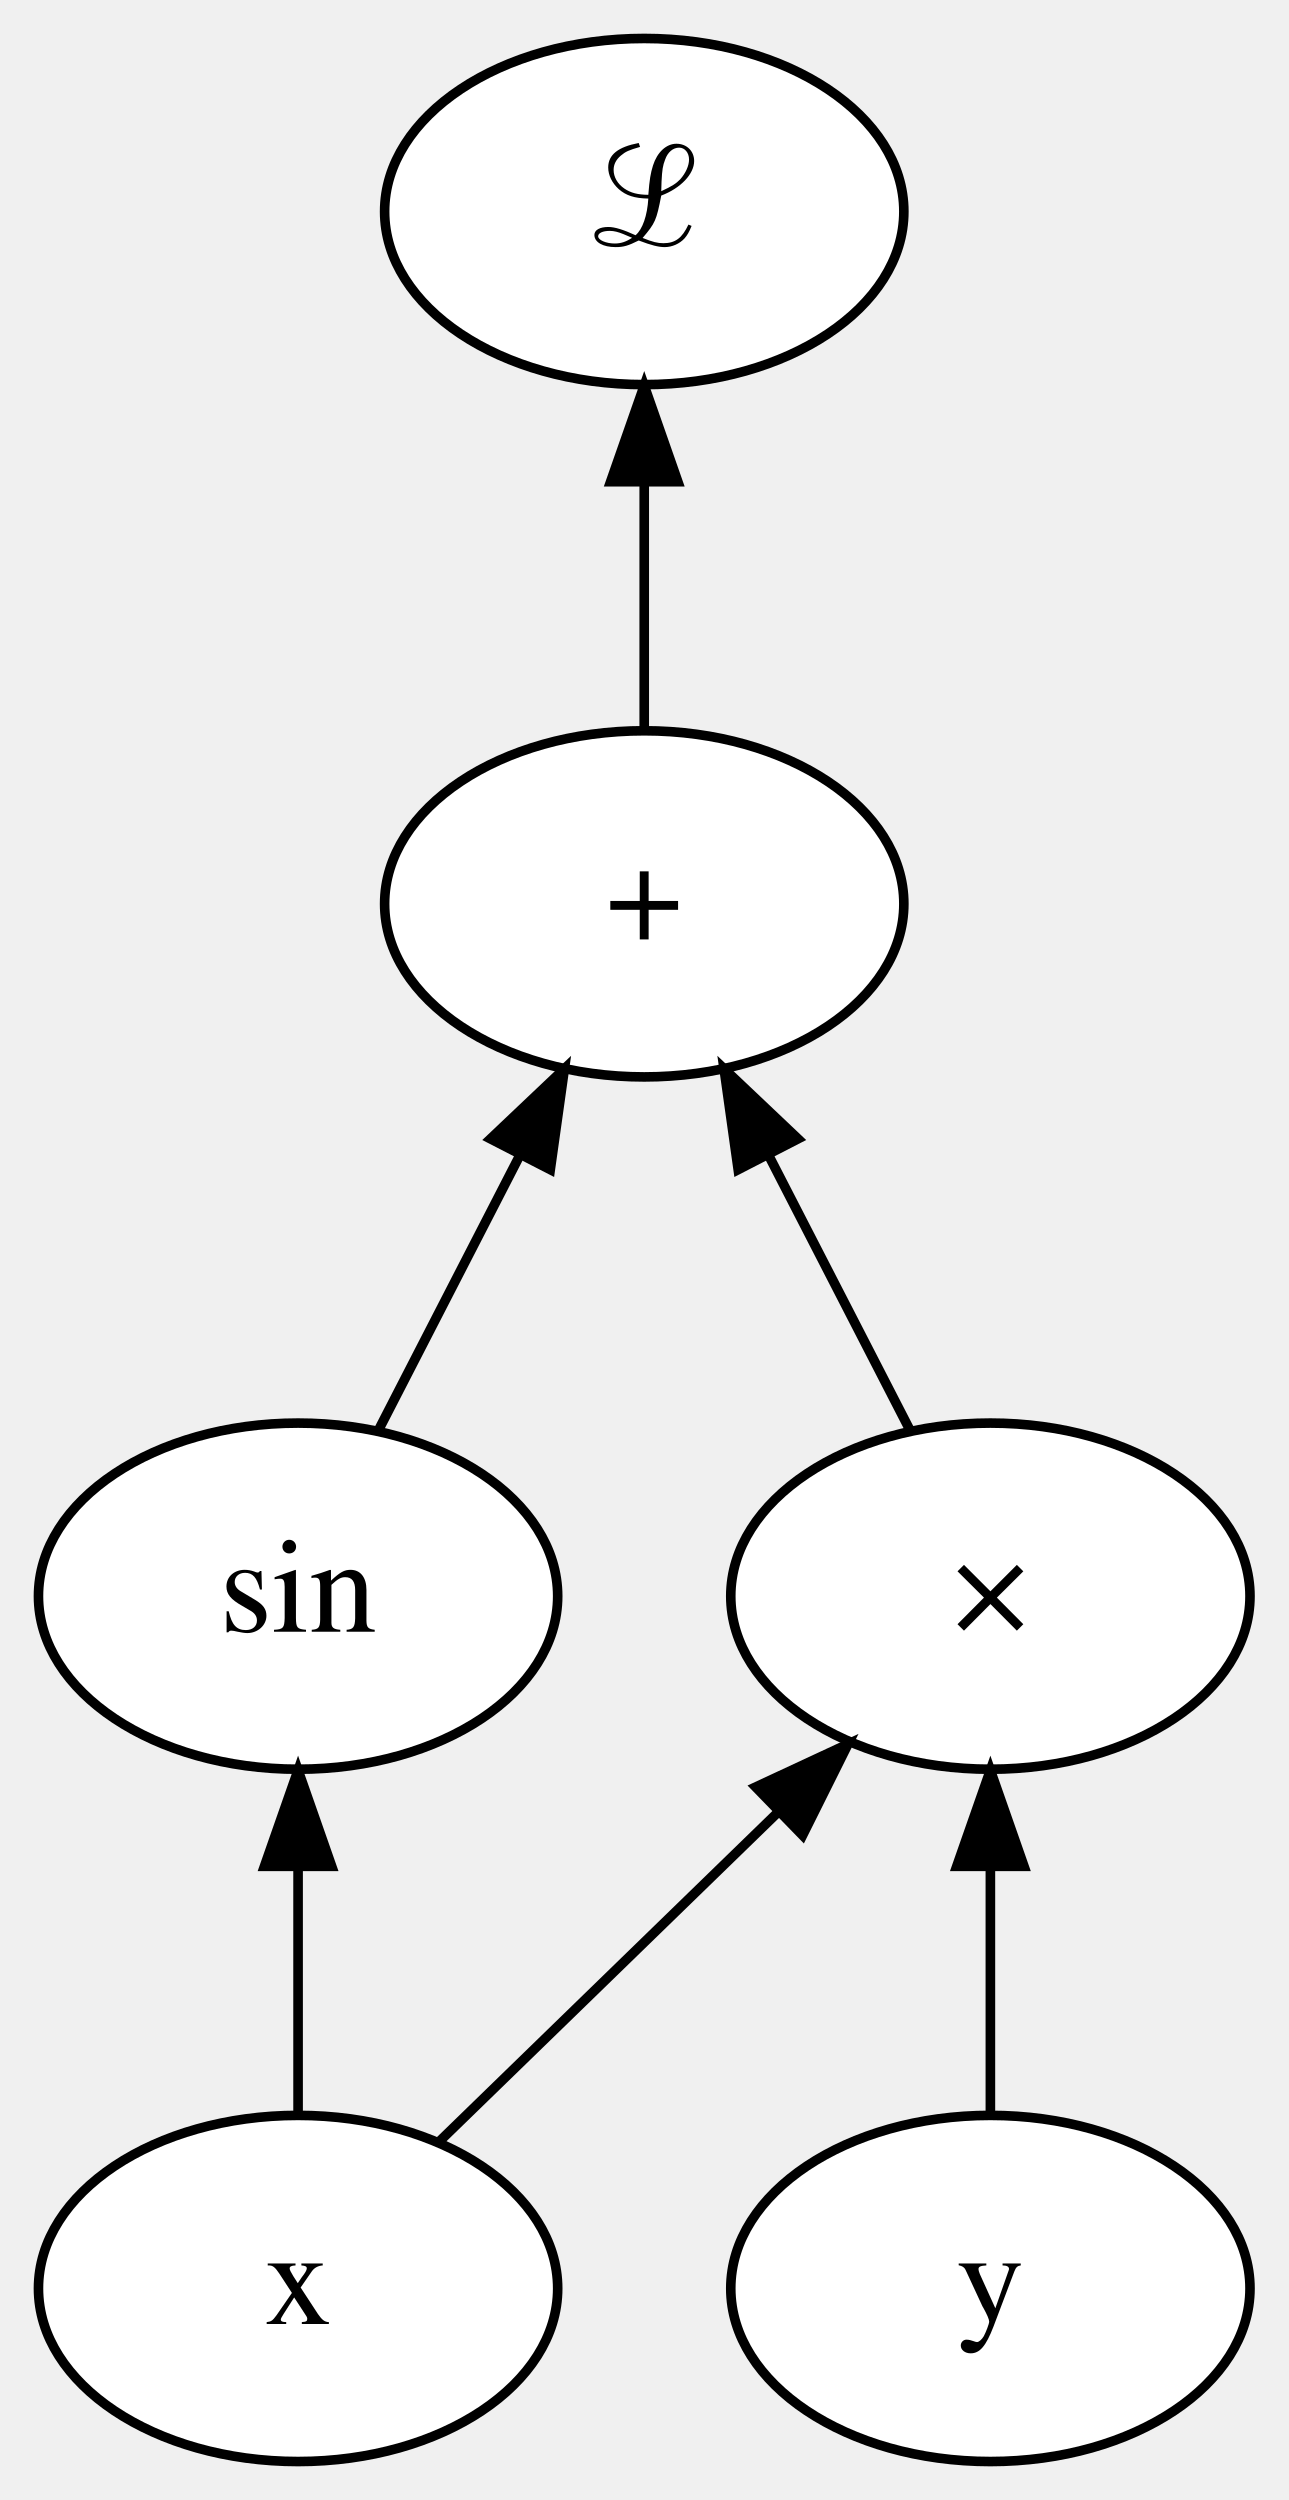
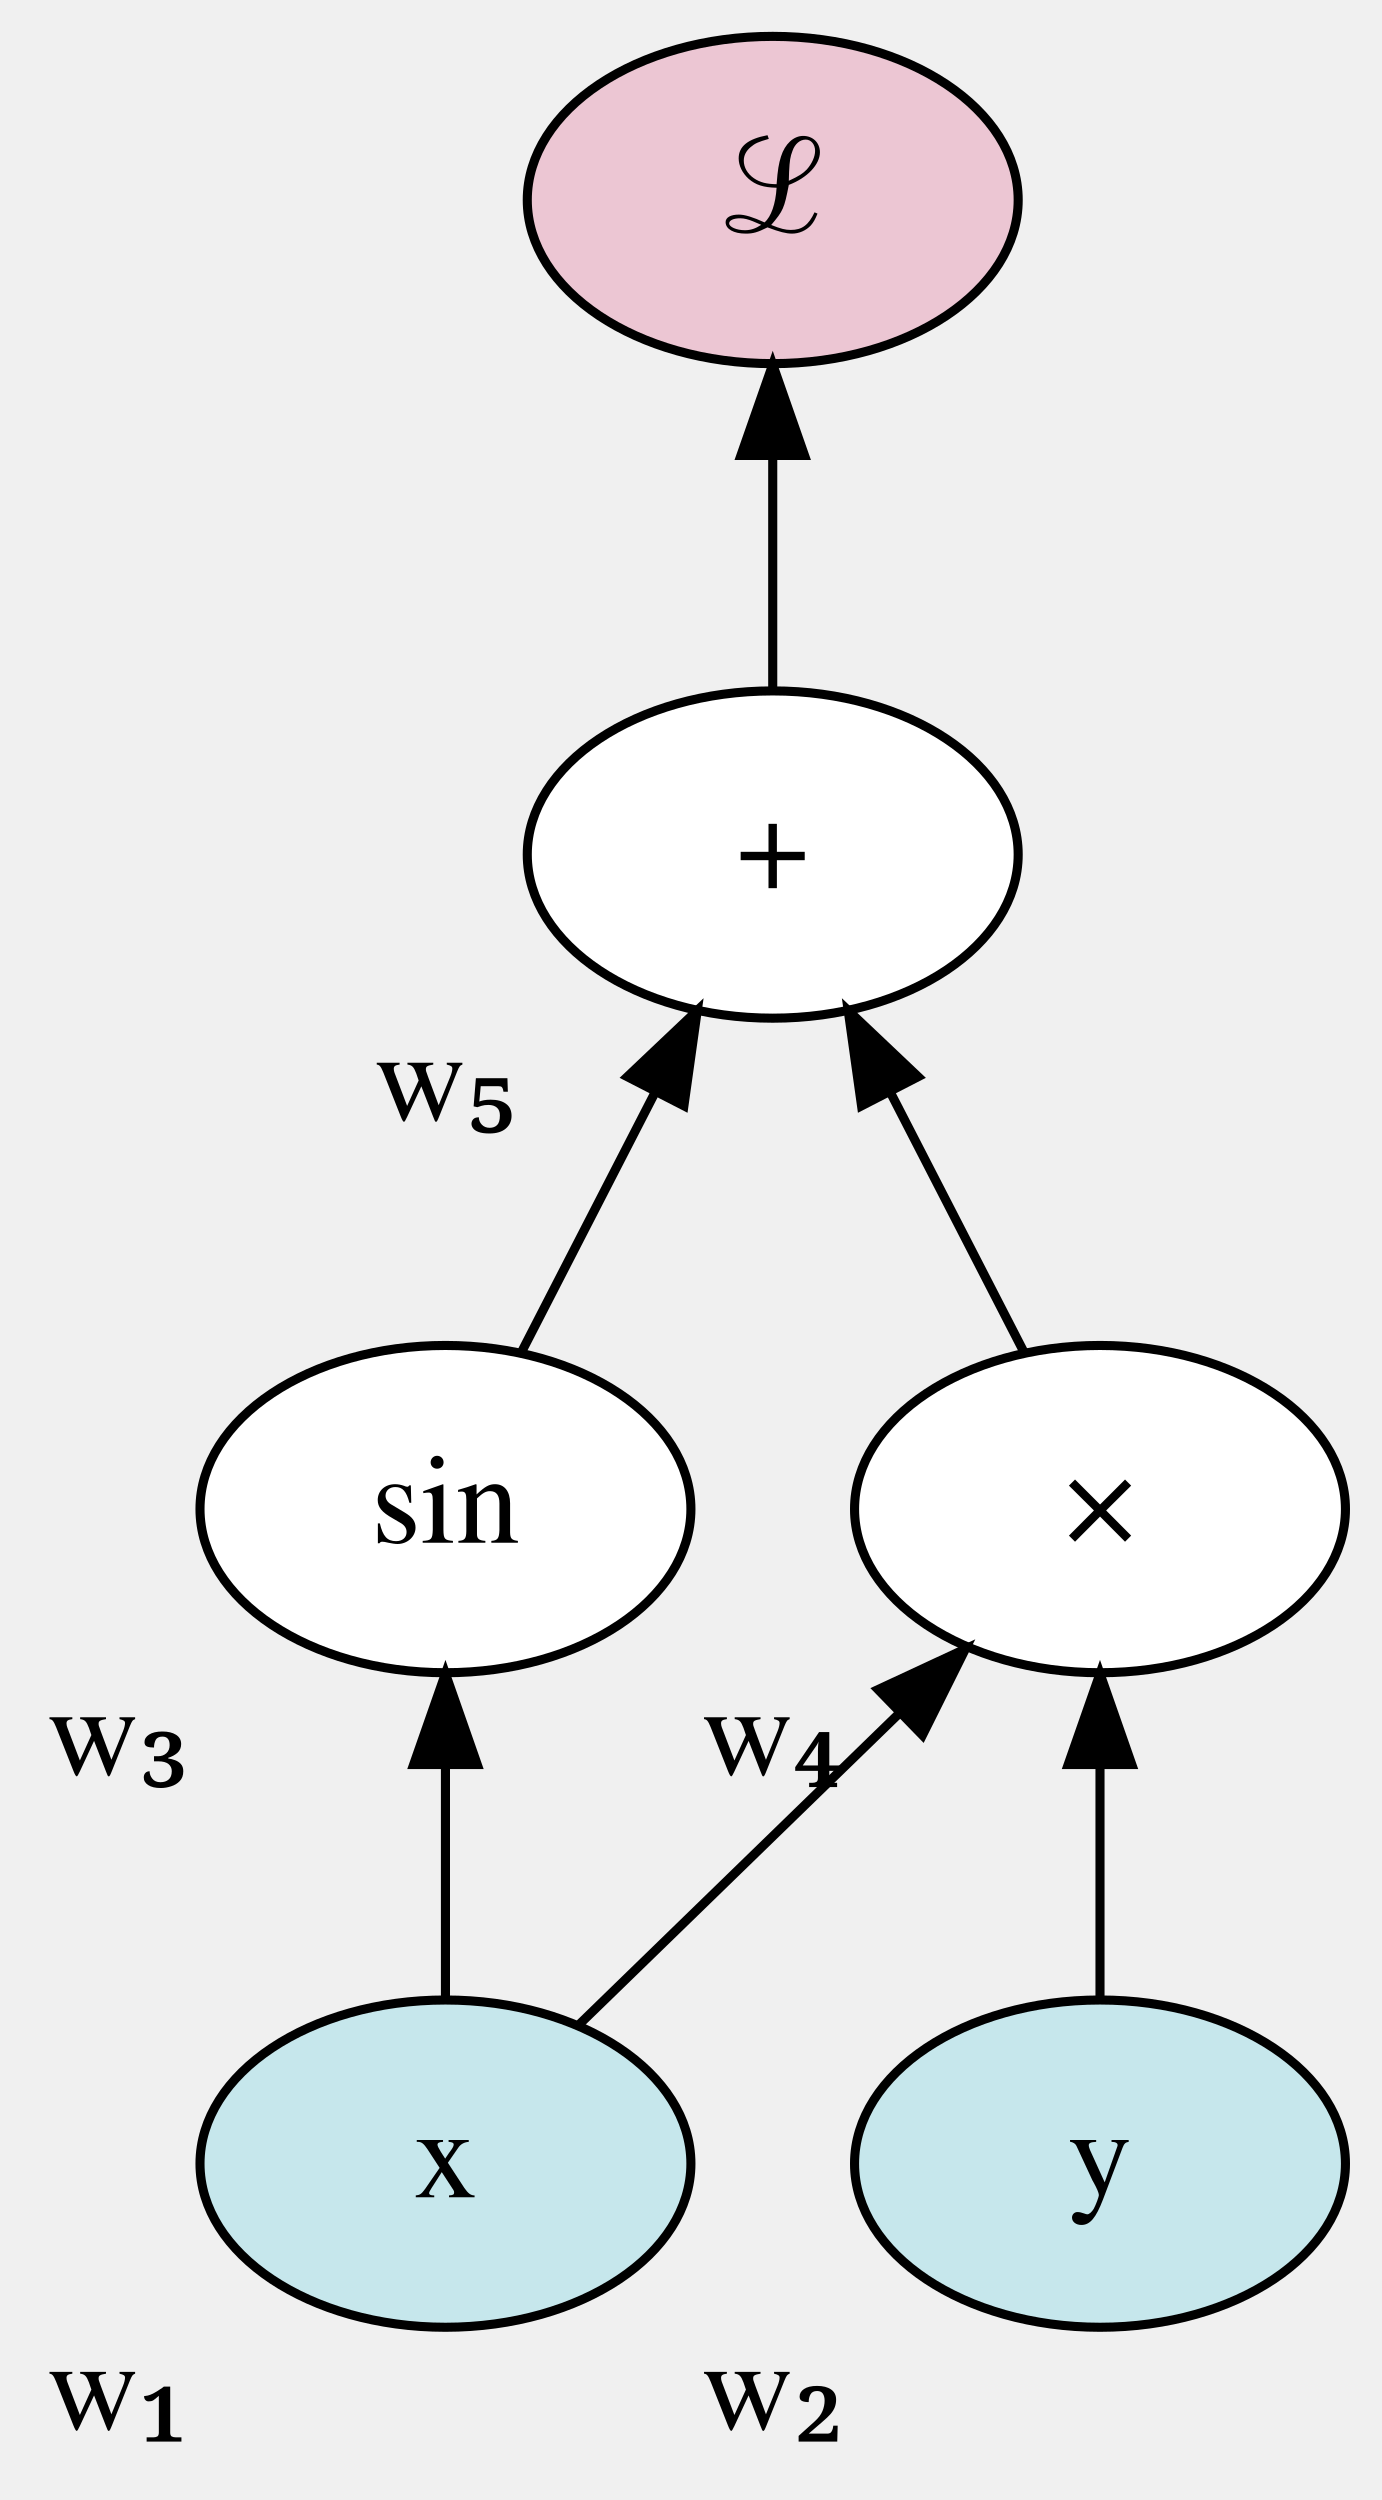
- <svg xmlns="http://www.w3.org/2000/svg" width="134pt" height="260pt" viewBox="0.00 0.00 134.00 260.00">
-   <g id="graph0" class="graph" transform="scale(1 1) rotate(0) translate(4 256)">
+ <svg xmlns="http://www.w3.org/2000/svg" width="152pt" height="275pt" viewBox="0.00 0.00 152.00 275.00">
+   <g id="graph0" class="graph" transform="scale(1 1) rotate(0) translate(4 271)">
    <g id="node1" class="node">
-       <ellipse fill="white" stroke="black" cx="27" cy="-90" rx="27" ry="18" />
-       <text text-anchor="middle" x="27" y="-86.3" font-family="Times,serif" font-size="14.00">sin</text>
+       <ellipse fill="#c6e7ec" stroke="black" cx="45" cy="-33" rx="27" ry="18" />
+       <text text-anchor="middle" x="45" y="-29.3" font-family="Times,serif" font-size="14.00">x</text>
+       <text text-anchor="middle" x="9" y="-3.8" font-family="Times,serif" font-size="14.00">w₁</text>
+     </g>
+     <g id="node3" class="node">
+       <ellipse fill="white" stroke="black" cx="45" cy="-105" rx="27" ry="18" />
+       <text text-anchor="middle" x="45" y="-101.3" font-family="Times,serif" font-size="14.00">sin</text>
+       <text text-anchor="middle" x="9" y="-75.8" font-family="Times,serif" font-size="14.00">w₃</text>
+     </g>
+     <g id="edge6" class="edge">
+       <path fill="none" stroke="black" d="M45,-51.3C45,-59.02 45,-68.29 45,-76.89" />
+       <polygon fill="black" stroke="black" points="41.5,-76.9 45,-86.9 48.5,-76.9 41.5,-76.9" />
+     </g>
+     <g id="node5" class="node">
+       <ellipse fill="white" stroke="black" cx="117" cy="-105" rx="27" ry="18" />
+       <text text-anchor="middle" x="117" y="-101.3" font-family="Times,serif" font-size="14.00">×</text>
+       <text text-anchor="middle" x="81" y="-75.8" font-family="Times,serif" font-size="14.00">w₄</text>
+     </g>
+     <g id="edge4" class="edge">
+       <path fill="none" stroke="black" d="M59.57,-48.17C69.75,-58.06 83.52,-71.45 95.03,-82.64" />
+       <polygon fill="black" stroke="black" points="92.59,-85.15 102.2,-89.62 97.47,-80.13 92.59,-85.15" />
    </g>
    <g id="node2" class="node">
-       <ellipse fill="white" stroke="black" cx="63" cy="-162" rx="27" ry="18" />
-       <text text-anchor="middle" x="63" y="-158.3" font-family="Times,serif" font-size="14.00">+</text>
+       <ellipse fill="#c6e7ec" stroke="black" cx="117" cy="-33" rx="27" ry="18" />
+       <text text-anchor="middle" x="117" y="-29.3" font-family="Times,serif" font-size="14.00">y</text>
+       <text text-anchor="middle" x="81" y="-3.8" font-family="Times,serif" font-size="14.00">w₂</text>
+     </g>
+     <g id="edge5" class="edge">
+       <path fill="none" stroke="black" d="M117,-51.3C117,-59.02 117,-68.29 117,-76.89" />
+       <polygon fill="black" stroke="black" points="113.5,-76.9 117,-86.9 120.5,-76.9 113.5,-76.9" />
+     </g>
+     <g id="node4" class="node">
+       <ellipse fill="white" stroke="black" cx="81" cy="-177" rx="27" ry="18" />
+       <text text-anchor="middle" x="81" y="-173.3" font-family="Times,serif" font-size="14.00">+</text>
+       <text text-anchor="middle" x="45" y="-147.8" font-family="Times,serif" font-size="14.00">w₅</text>
    </g>
    <g id="edge2" class="edge">
-       <path fill="none" stroke="black" d="M35.35,-107.24C39.71,-115.72 45.15,-126.29 50.04,-135.8" />
-       <polygon fill="black" stroke="black" points="47.01,-137.56 54.7,-144.85 53.23,-134.36 47.01,-137.56" />
+       <path fill="none" stroke="black" d="M53.35,-122.24C57.71,-130.72 63.15,-141.29 68.04,-150.8" />
+       <polygon fill="black" stroke="black" points="65.01,-152.56 72.7,-159.85 71.23,-149.36 65.01,-152.56" />
    </g>
-     <g id="node3" class="node">
-       <ellipse fill="white" stroke="black" cx="63" cy="-234" rx="27" ry="18" />
-       <text text-anchor="middle" x="63" y="-230.3" font-family="Times,serif" font-size="14.00">ℒ</text>
+     <g id="node6" class="node">
+       <ellipse fill="#ecc6d3" stroke="black" cx="81" cy="-249" rx="27" ry="18" />
+       <text text-anchor="middle" x="81" y="-245.3" font-family="Times,serif" font-size="14.00">ℒ</text>
    </g>
    <g id="edge1" class="edge">
-       <path fill="none" stroke="black" d="M63,-180.3C63,-188.02 63,-197.29 63,-205.89" />
-       <polygon fill="black" stroke="black" points="59.5,-205.9 63,-215.9 66.5,-205.9 59.5,-205.9" />
-     </g>
-     <g id="node4" class="node">
-       <ellipse fill="white" stroke="black" cx="99" cy="-90" rx="27" ry="18" />
-       <text text-anchor="middle" x="99" y="-86.3" font-family="Times,serif" font-size="14.00">×</text>
+       <path fill="none" stroke="black" d="M81,-195.3C81,-203.02 81,-212.29 81,-220.89" />
+       <polygon fill="black" stroke="black" points="77.5,-220.9 81,-230.9 84.5,-220.9 77.5,-220.9" />
    </g>
    <g id="edge3" class="edge">
-       <path fill="none" stroke="black" d="M90.65,-107.24C86.29,-115.72 80.85,-126.29 75.96,-135.8" />
-       <polygon fill="black" stroke="black" points="72.77,-134.36 71.3,-144.85 78.99,-137.56 72.77,-134.36" />
-     </g>
-     <g id="node5" class="node">
-       <ellipse fill="white" stroke="black" cx="27" cy="-18" rx="27" ry="18" />
-       <text text-anchor="middle" x="27" y="-14.3" font-family="Times,serif" font-size="14.00">x</text>
-     </g>
-     <g id="edge6" class="edge">
-       <path fill="none" stroke="black" d="M27,-36.3C27,-44.02 27,-53.29 27,-61.89" />
-       <polygon fill="black" stroke="black" points="23.5,-61.9 27,-71.9 30.5,-61.9 23.5,-61.9" />
-     </g>
-     <g id="edge4" class="edge">
-       <path fill="none" stroke="black" d="M41.57,-33.17C51.75,-43.06 65.52,-56.45 77.03,-67.64" />
-       <polygon fill="black" stroke="black" points="74.59,-70.15 84.2,-74.62 79.47,-65.13 74.59,-70.15" />
-     </g>
-     <g id="node6" class="node">
-       <ellipse fill="white" stroke="black" cx="99" cy="-18" rx="27" ry="18" />
-       <text text-anchor="middle" x="99" y="-14.3" font-family="Times,serif" font-size="14.00">y</text>
-     </g>
-     <g id="edge5" class="edge">
-       <path fill="none" stroke="black" d="M99,-36.3C99,-44.02 99,-53.29 99,-61.89" />
-       <polygon fill="black" stroke="black" points="95.5,-61.9 99,-71.9 102.5,-61.9 95.5,-61.9" />
+       <path fill="none" stroke="black" d="M108.65,-122.24C104.29,-130.72 98.85,-141.29 93.96,-150.8" />
+       <polygon fill="black" stroke="black" points="90.77,-149.36 89.3,-159.85 96.99,-152.56 90.77,-149.36" />
    </g>
  </g>
</svg>
